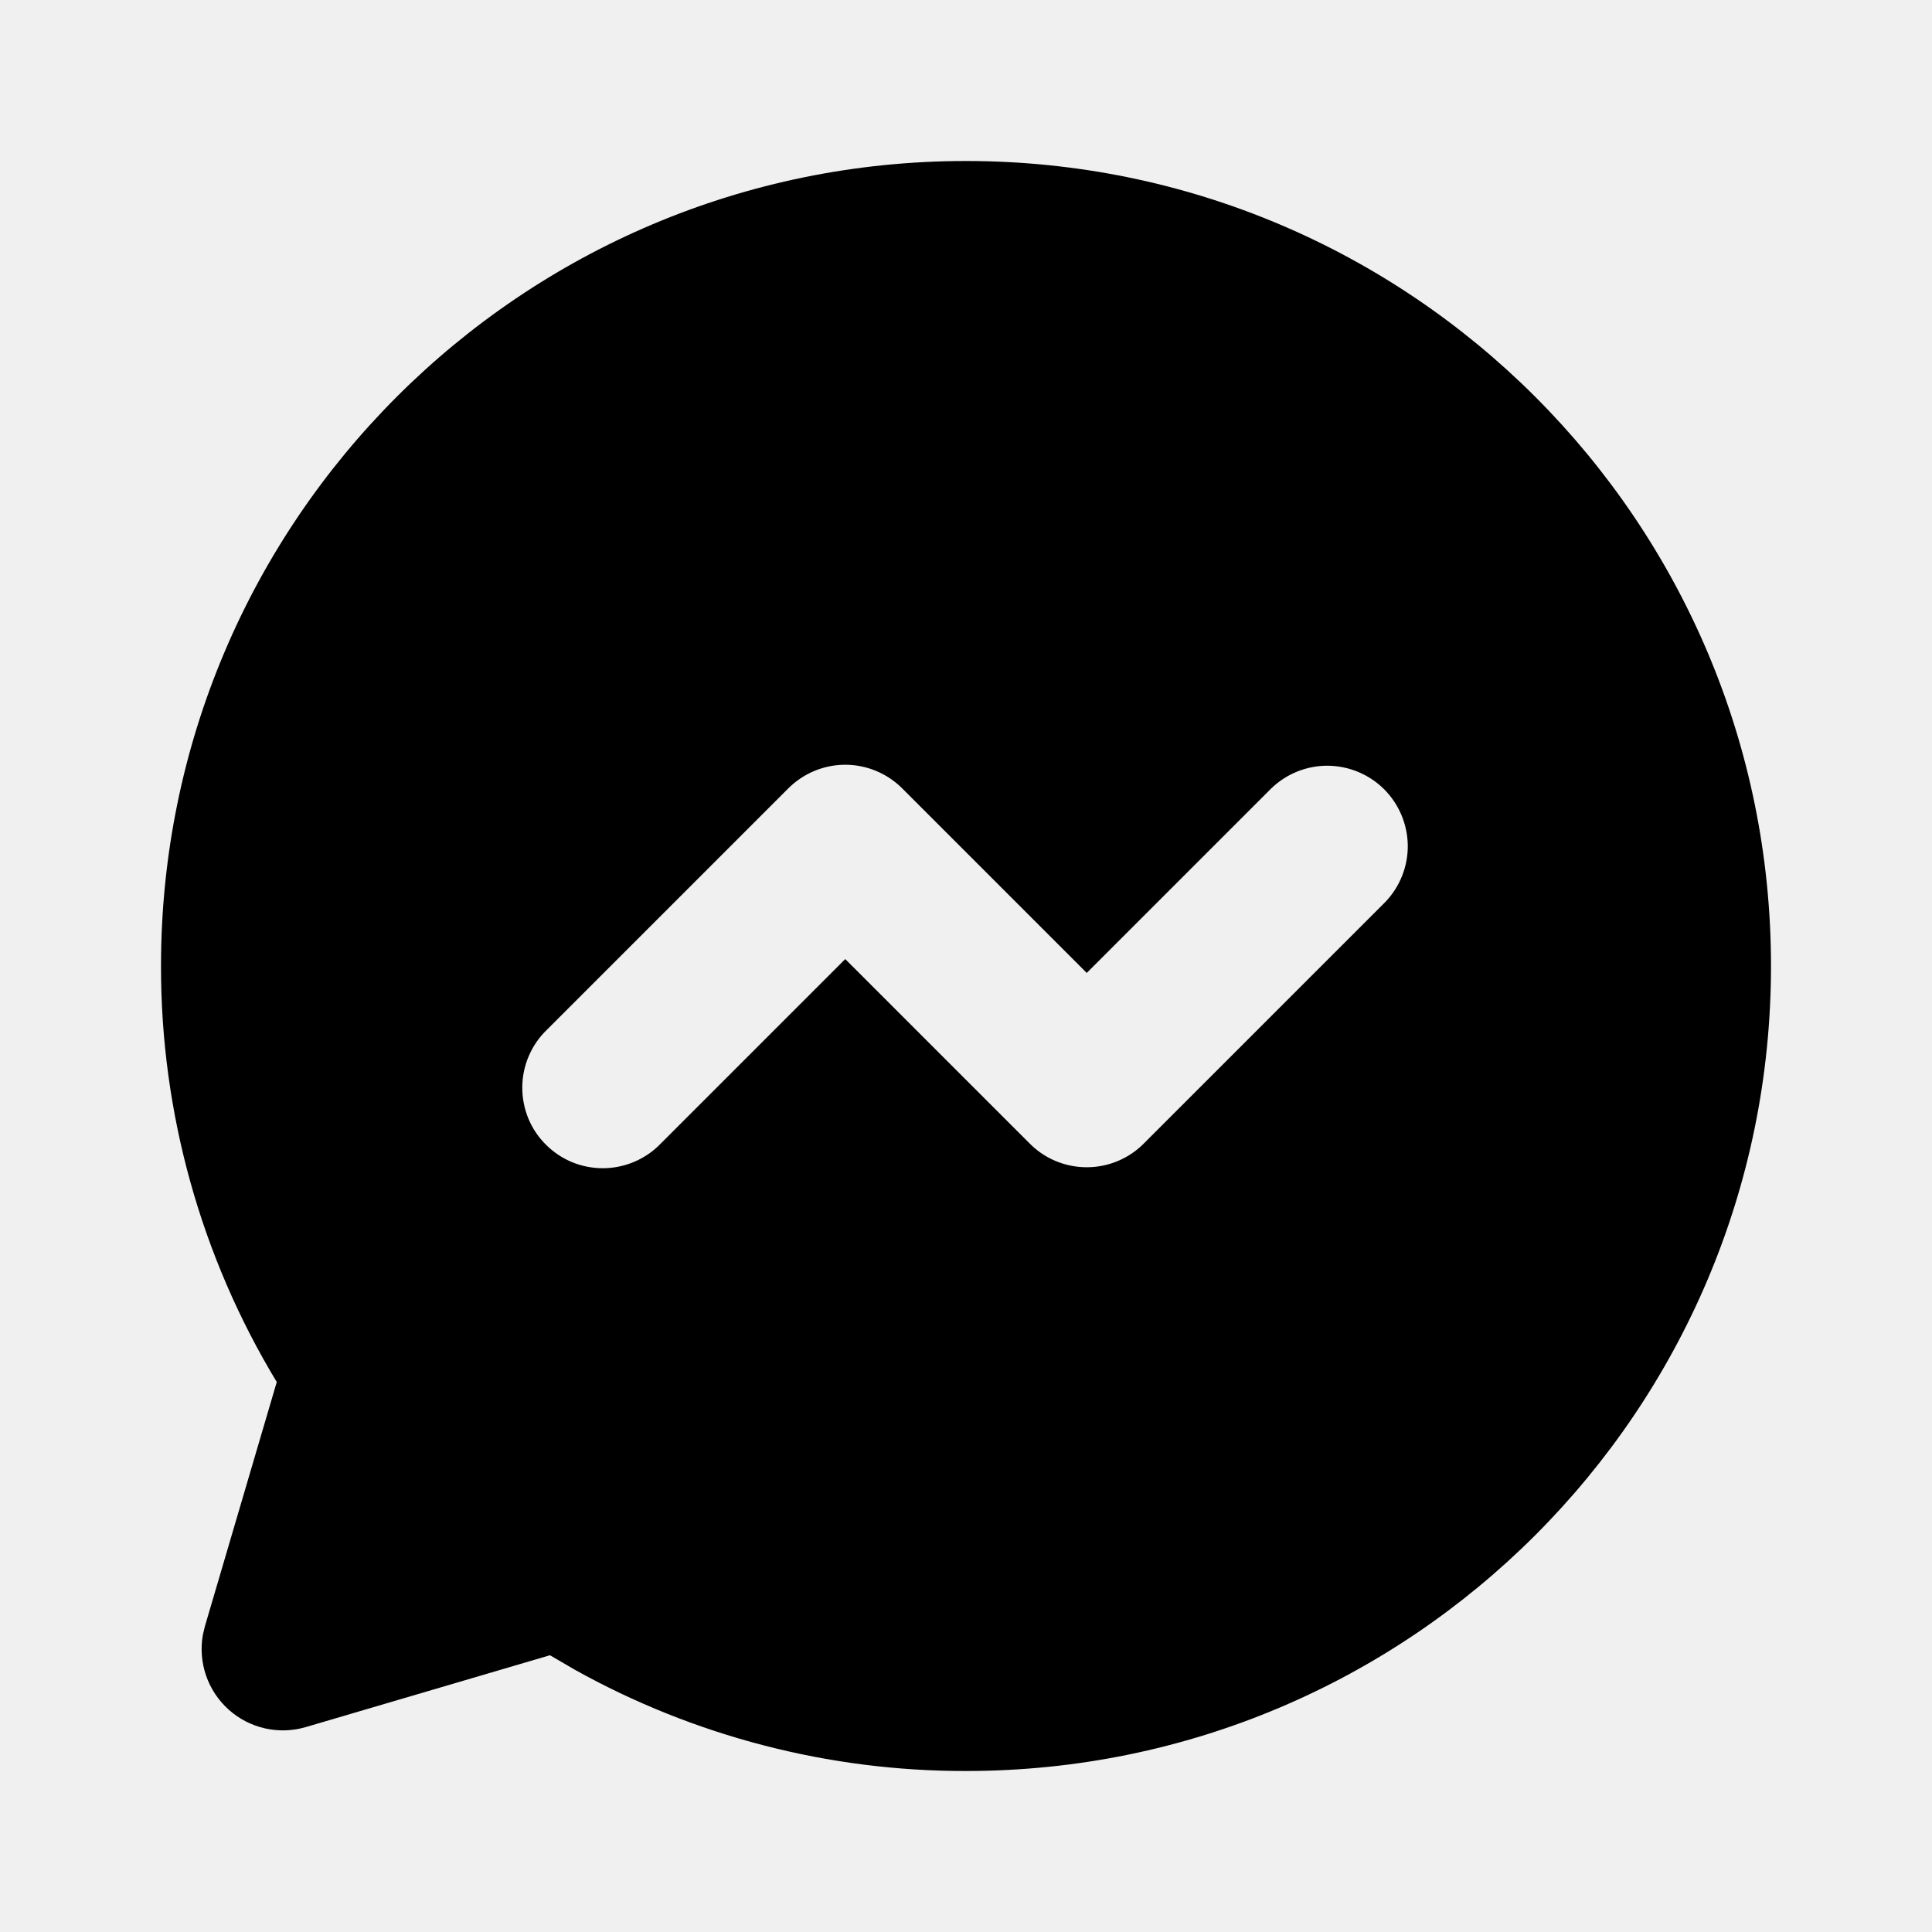
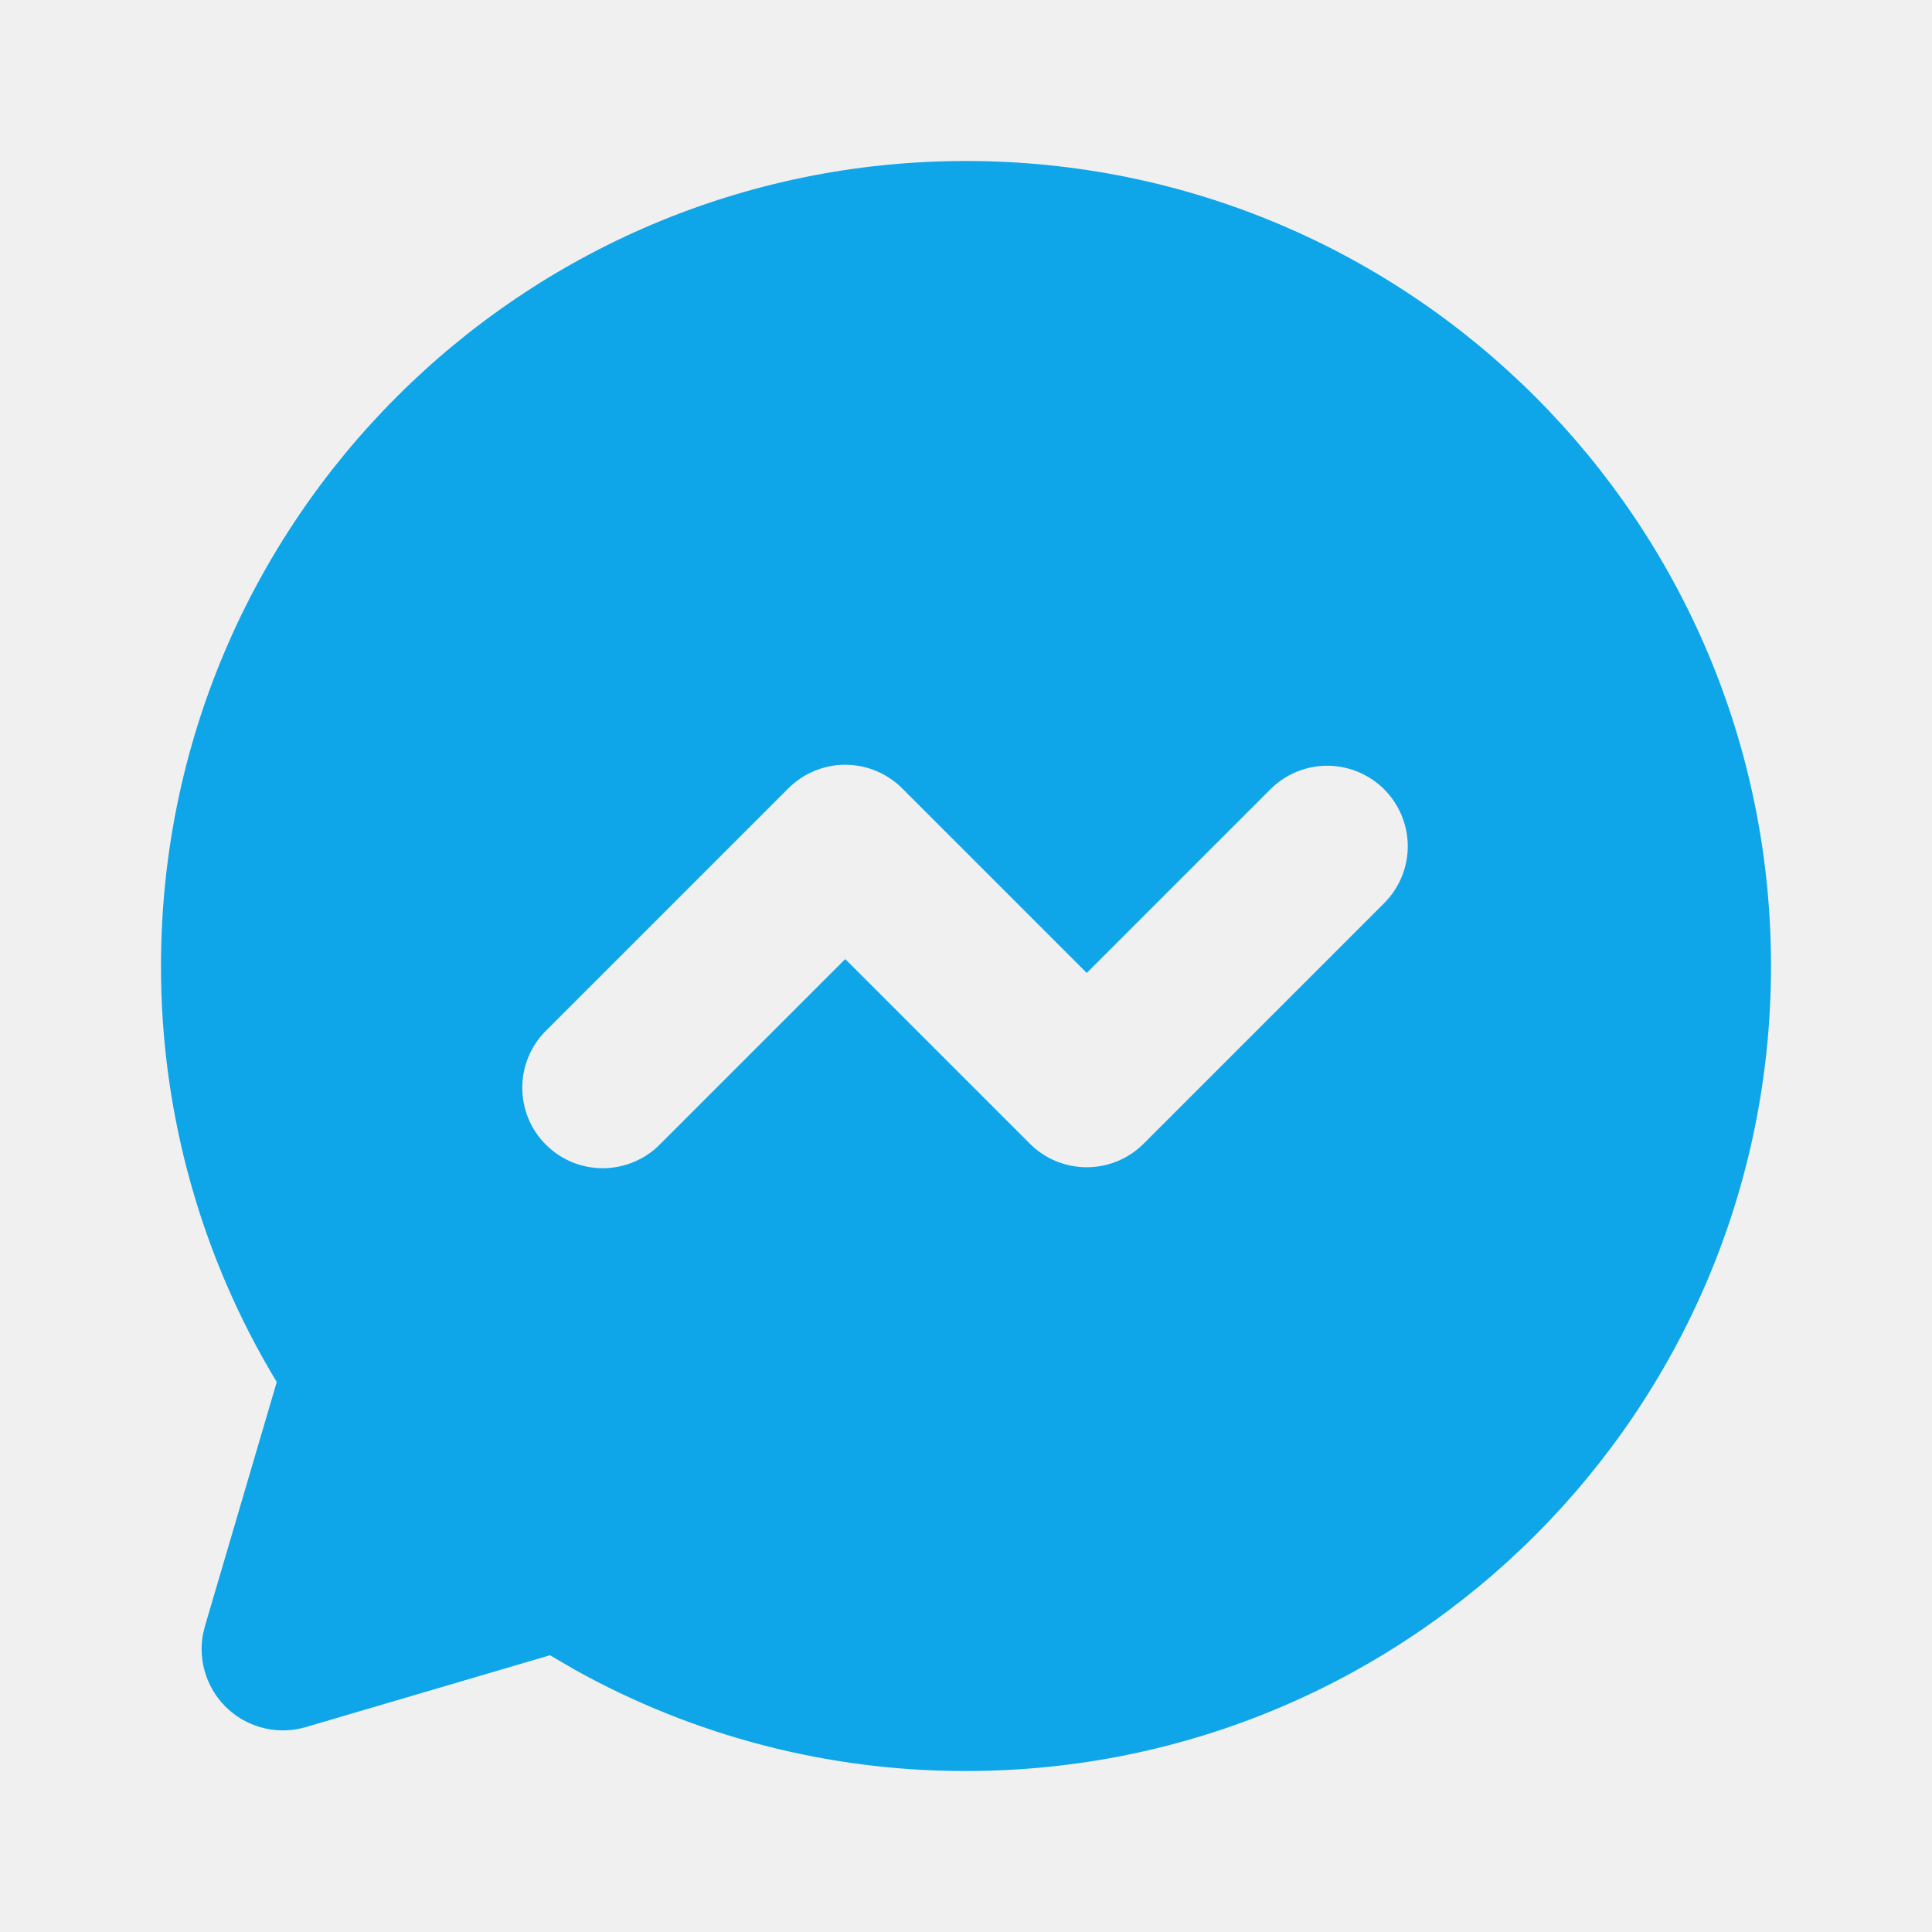
<svg xmlns="http://www.w3.org/2000/svg" width="24" height="24" viewBox="0 0 24 24" fill="none">
  <g clip-path="url(#clip0_1_437)">
-     <path fill-rule="evenodd" clip-rule="evenodd" d="M12 2C17.523 2 22 6.477 22 12C22 17.523 17.523 22 12 22C10.298 22.003 8.624 21.569 7.137 20.74L6.832 20.562L3.8 21.454C3.635 21.503 3.46 21.508 3.293 21.471C3.125 21.433 2.969 21.353 2.841 21.238C2.713 21.123 2.616 20.978 2.56 20.815C2.504 20.653 2.49 20.478 2.52 20.309L2.546 20.2L3.438 17.168C2.495 15.609 1.998 13.822 2 12C2 6.477 6.477 2 12 2ZM9.793 9.793L6.793 12.793C6.697 12.885 6.621 12.996 6.569 13.118C6.516 13.24 6.489 13.371 6.488 13.504C6.487 13.636 6.512 13.768 6.562 13.891C6.612 14.014 6.687 14.126 6.781 14.219C6.875 14.313 6.986 14.387 7.109 14.438C7.232 14.488 7.364 14.513 7.496 14.512C7.629 14.511 7.76 14.483 7.882 14.431C8.004 14.379 8.115 14.303 8.207 14.207L10.5 11.914L12.793 14.207C12.98 14.395 13.235 14.5 13.5 14.5C13.765 14.5 14.02 14.395 14.207 14.207L17.207 11.207C17.389 11.018 17.49 10.766 17.488 10.504C17.485 10.241 17.38 9.991 17.195 9.805C17.009 9.62 16.759 9.515 16.496 9.512C16.234 9.51 15.982 9.611 15.793 9.793L13.5 12.086L11.207 9.793C11.02 9.606 10.765 9.5 10.5 9.5C10.235 9.5 9.981 9.606 9.793 9.793Z" fill="black" />
+     <path fill-rule="evenodd" clip-rule="evenodd" d="M12 2C17.523 2 22 6.477 22 12C22 17.523 17.523 22 12 22C10.298 22.003 8.624 21.569 7.137 20.74L6.832 20.562L3.8 21.454C3.635 21.503 3.46 21.508 3.293 21.471C3.125 21.433 2.969 21.353 2.841 21.238C2.713 21.123 2.616 20.978 2.56 20.815C2.504 20.653 2.49 20.478 2.52 20.309L2.546 20.2L3.438 17.168C2.495 15.609 1.998 13.822 2 12C2 6.477 6.477 2 12 2ZM9.793 9.793L6.793 12.793C6.697 12.885 6.621 12.996 6.569 13.118C6.516 13.24 6.489 13.371 6.488 13.504C6.487 13.636 6.512 13.768 6.562 13.891C6.612 14.014 6.687 14.126 6.781 14.219C6.875 14.313 6.986 14.387 7.109 14.438C7.232 14.488 7.364 14.513 7.496 14.512C7.629 14.511 7.76 14.483 7.882 14.431C8.004 14.379 8.115 14.303 8.207 14.207L10.5 11.914L12.793 14.207C12.98 14.395 13.235 14.5 13.5 14.5C13.765 14.5 14.02 14.395 14.207 14.207L17.207 11.207C17.389 11.018 17.49 10.766 17.488 10.504C17.485 10.241 17.38 9.991 17.195 9.805C17.009 9.62 16.759 9.515 16.496 9.512C16.234 9.51 15.982 9.611 15.793 9.793L13.5 12.086L11.207 9.793C11.02 9.606 10.765 9.5 10.5 9.5C10.235 9.5 9.981 9.606 9.793 9.793Z" fill="#0EA5E9" />
  </g>
  <defs>
    <clipPath id="clip0_1_437">
      <rect width="24" height="24" fill="white" />
    </clipPath>
  </defs>
</svg>
